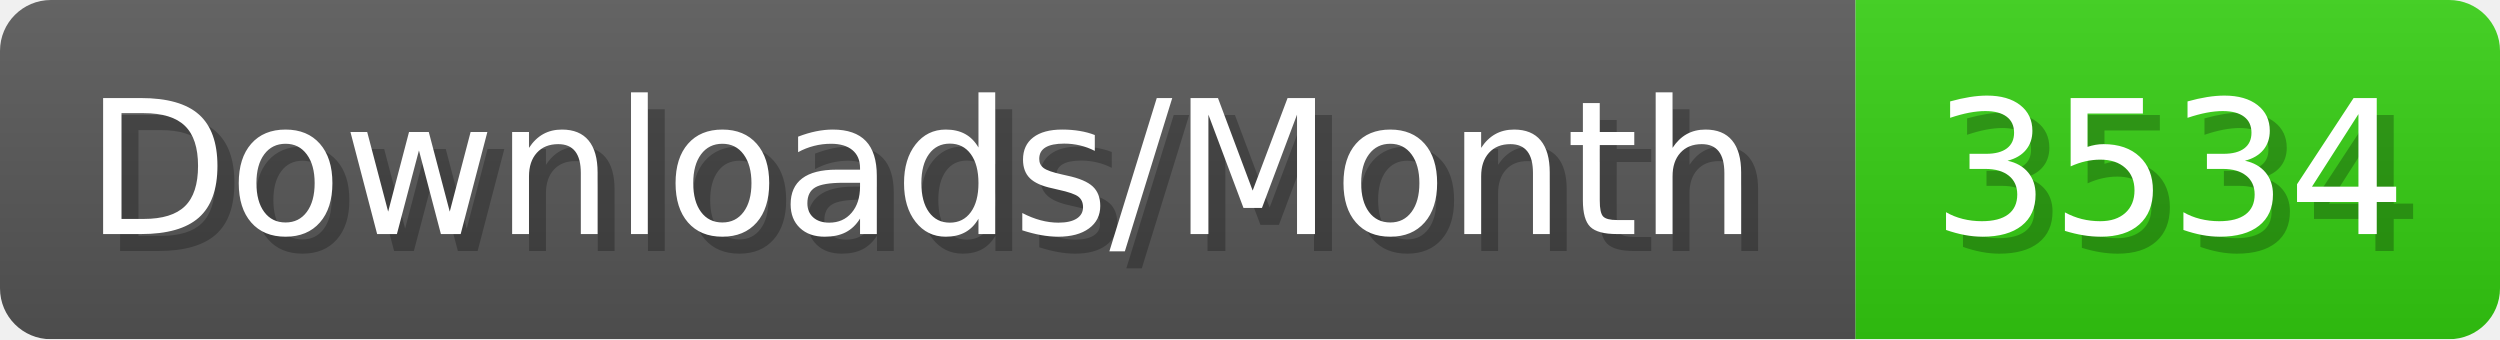
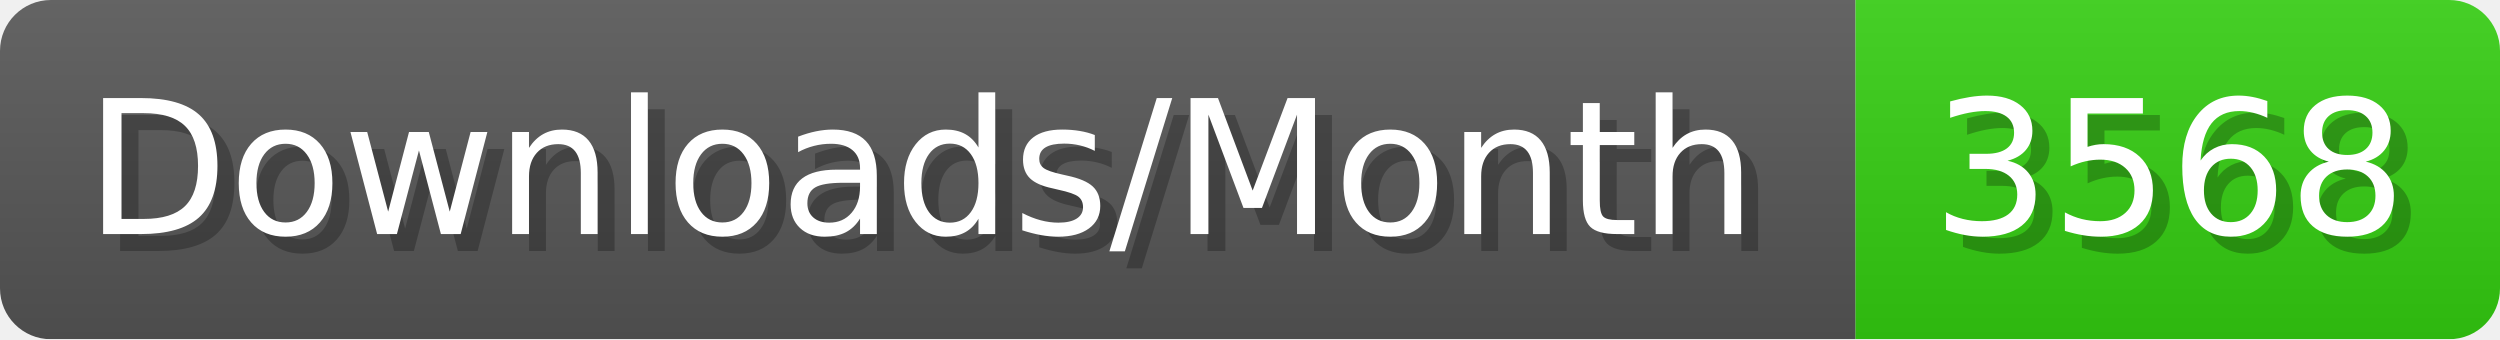
- <svg xmlns="http://www.w3.org/2000/svg" width="147.4" height="20" viewBox="0 0 1474 200" role="img" aria-label="Downloads/Month: 3534">
+ <svg xmlns="http://www.w3.org/2000/svg" width="147.4" height="20" viewBox="0 0 1474 200" role="img" aria-label="Downloads/Month: 3568">
  <linearGradient id="YlXUI" x2="0" y2="100%">
    <stop offset="0" stop-opacity=".1" stop-color="#EEE" />
    <stop offset="1" stop-opacity=".1" />
  </linearGradient>
  <mask id="JHhop">
    <rect width="1474" height="200" rx="30" fill="#FFF" />
  </mask>
  <g mask="url(#JHhop)">
    <rect width="1094" height="200" fill="#555" />
    <rect width="380" height="200" fill="#3C1" x="1094" />
    <rect width="1474" height="200" fill="url(#YlXUI)" />
  </g>
  <g aria-hidden="true" fill="#fff" text-anchor="start" font-family="Verdana,DejaVu Sans,sans-serif" font-size="110">
    <text x="60" y="148" textLength="994" fill="#000" opacity="0.25">Downloads/Month</text>
    <text x="50" y="138" textLength="994">Downloads/Month</text>
-     <text x="1149" y="148" textLength="280" fill="#000" opacity="0.25">3534</text>
-     <text x="1139" y="138" textLength="280">3534</text>
+     <text x="1149" y="148" textLength="280" fill="#000" opacity="0.25">3568</text>
+     <text x="1139" y="138" textLength="280">3568</text>
  </g>
</svg>
